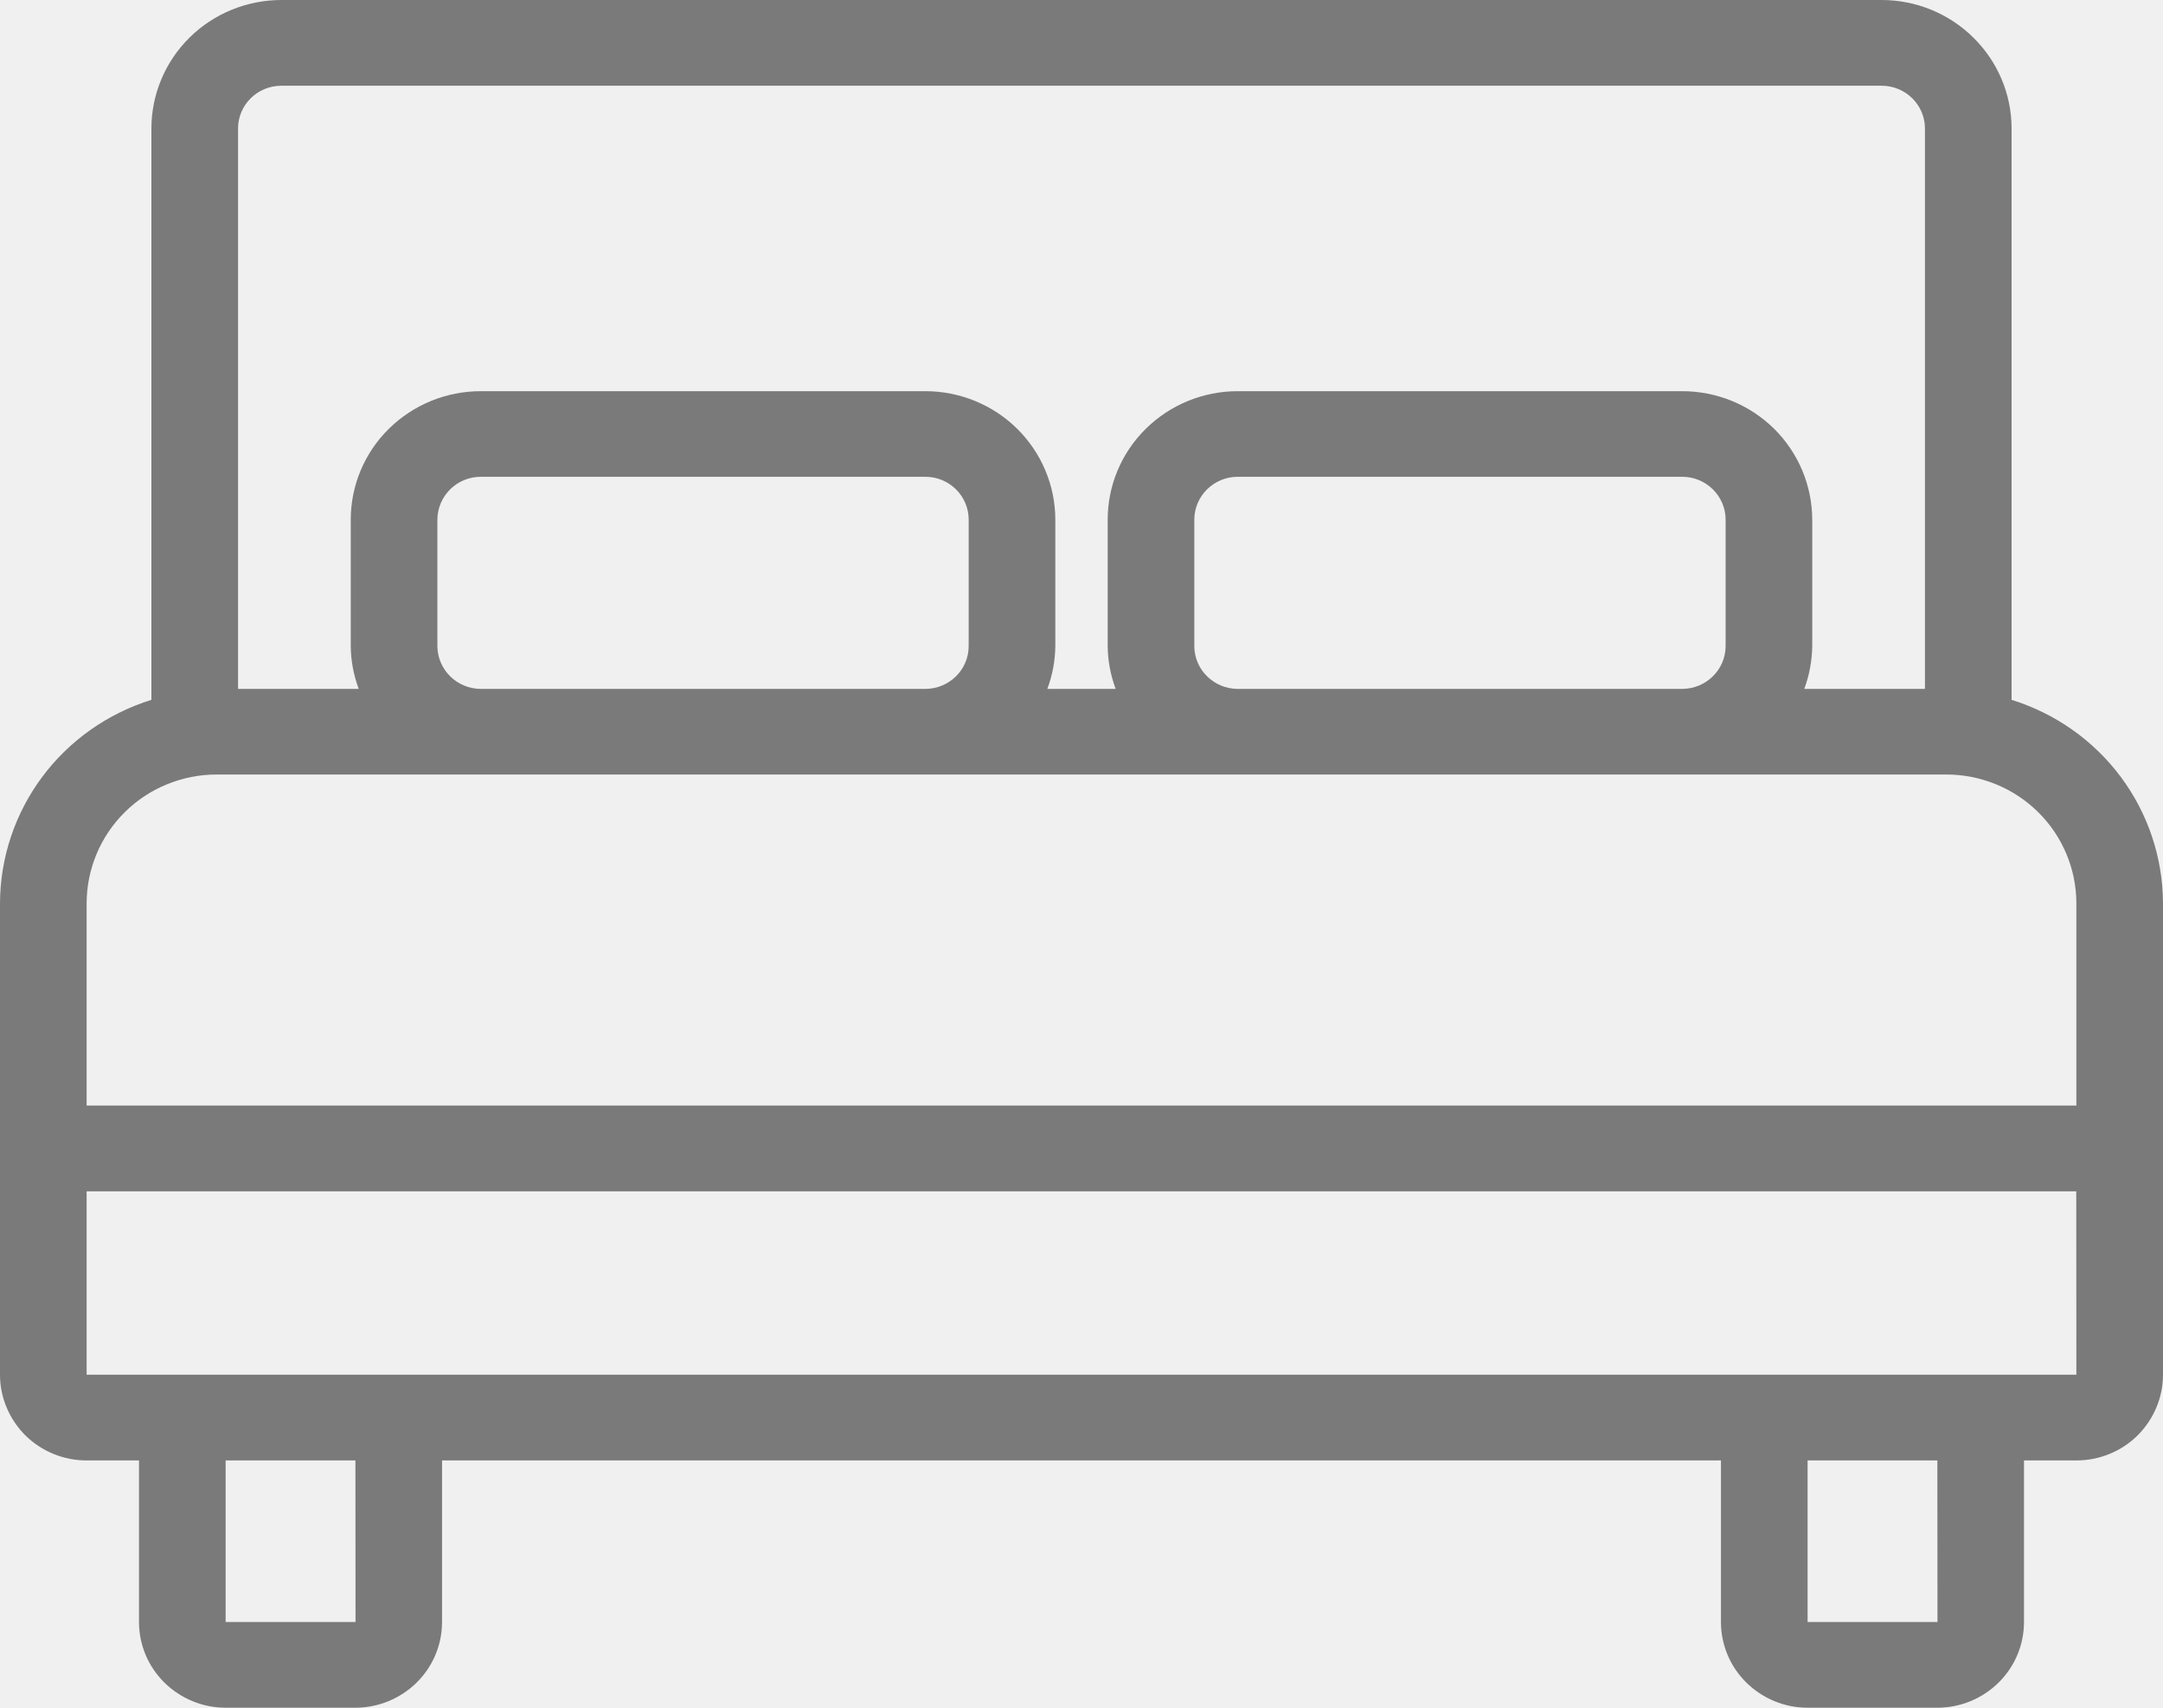
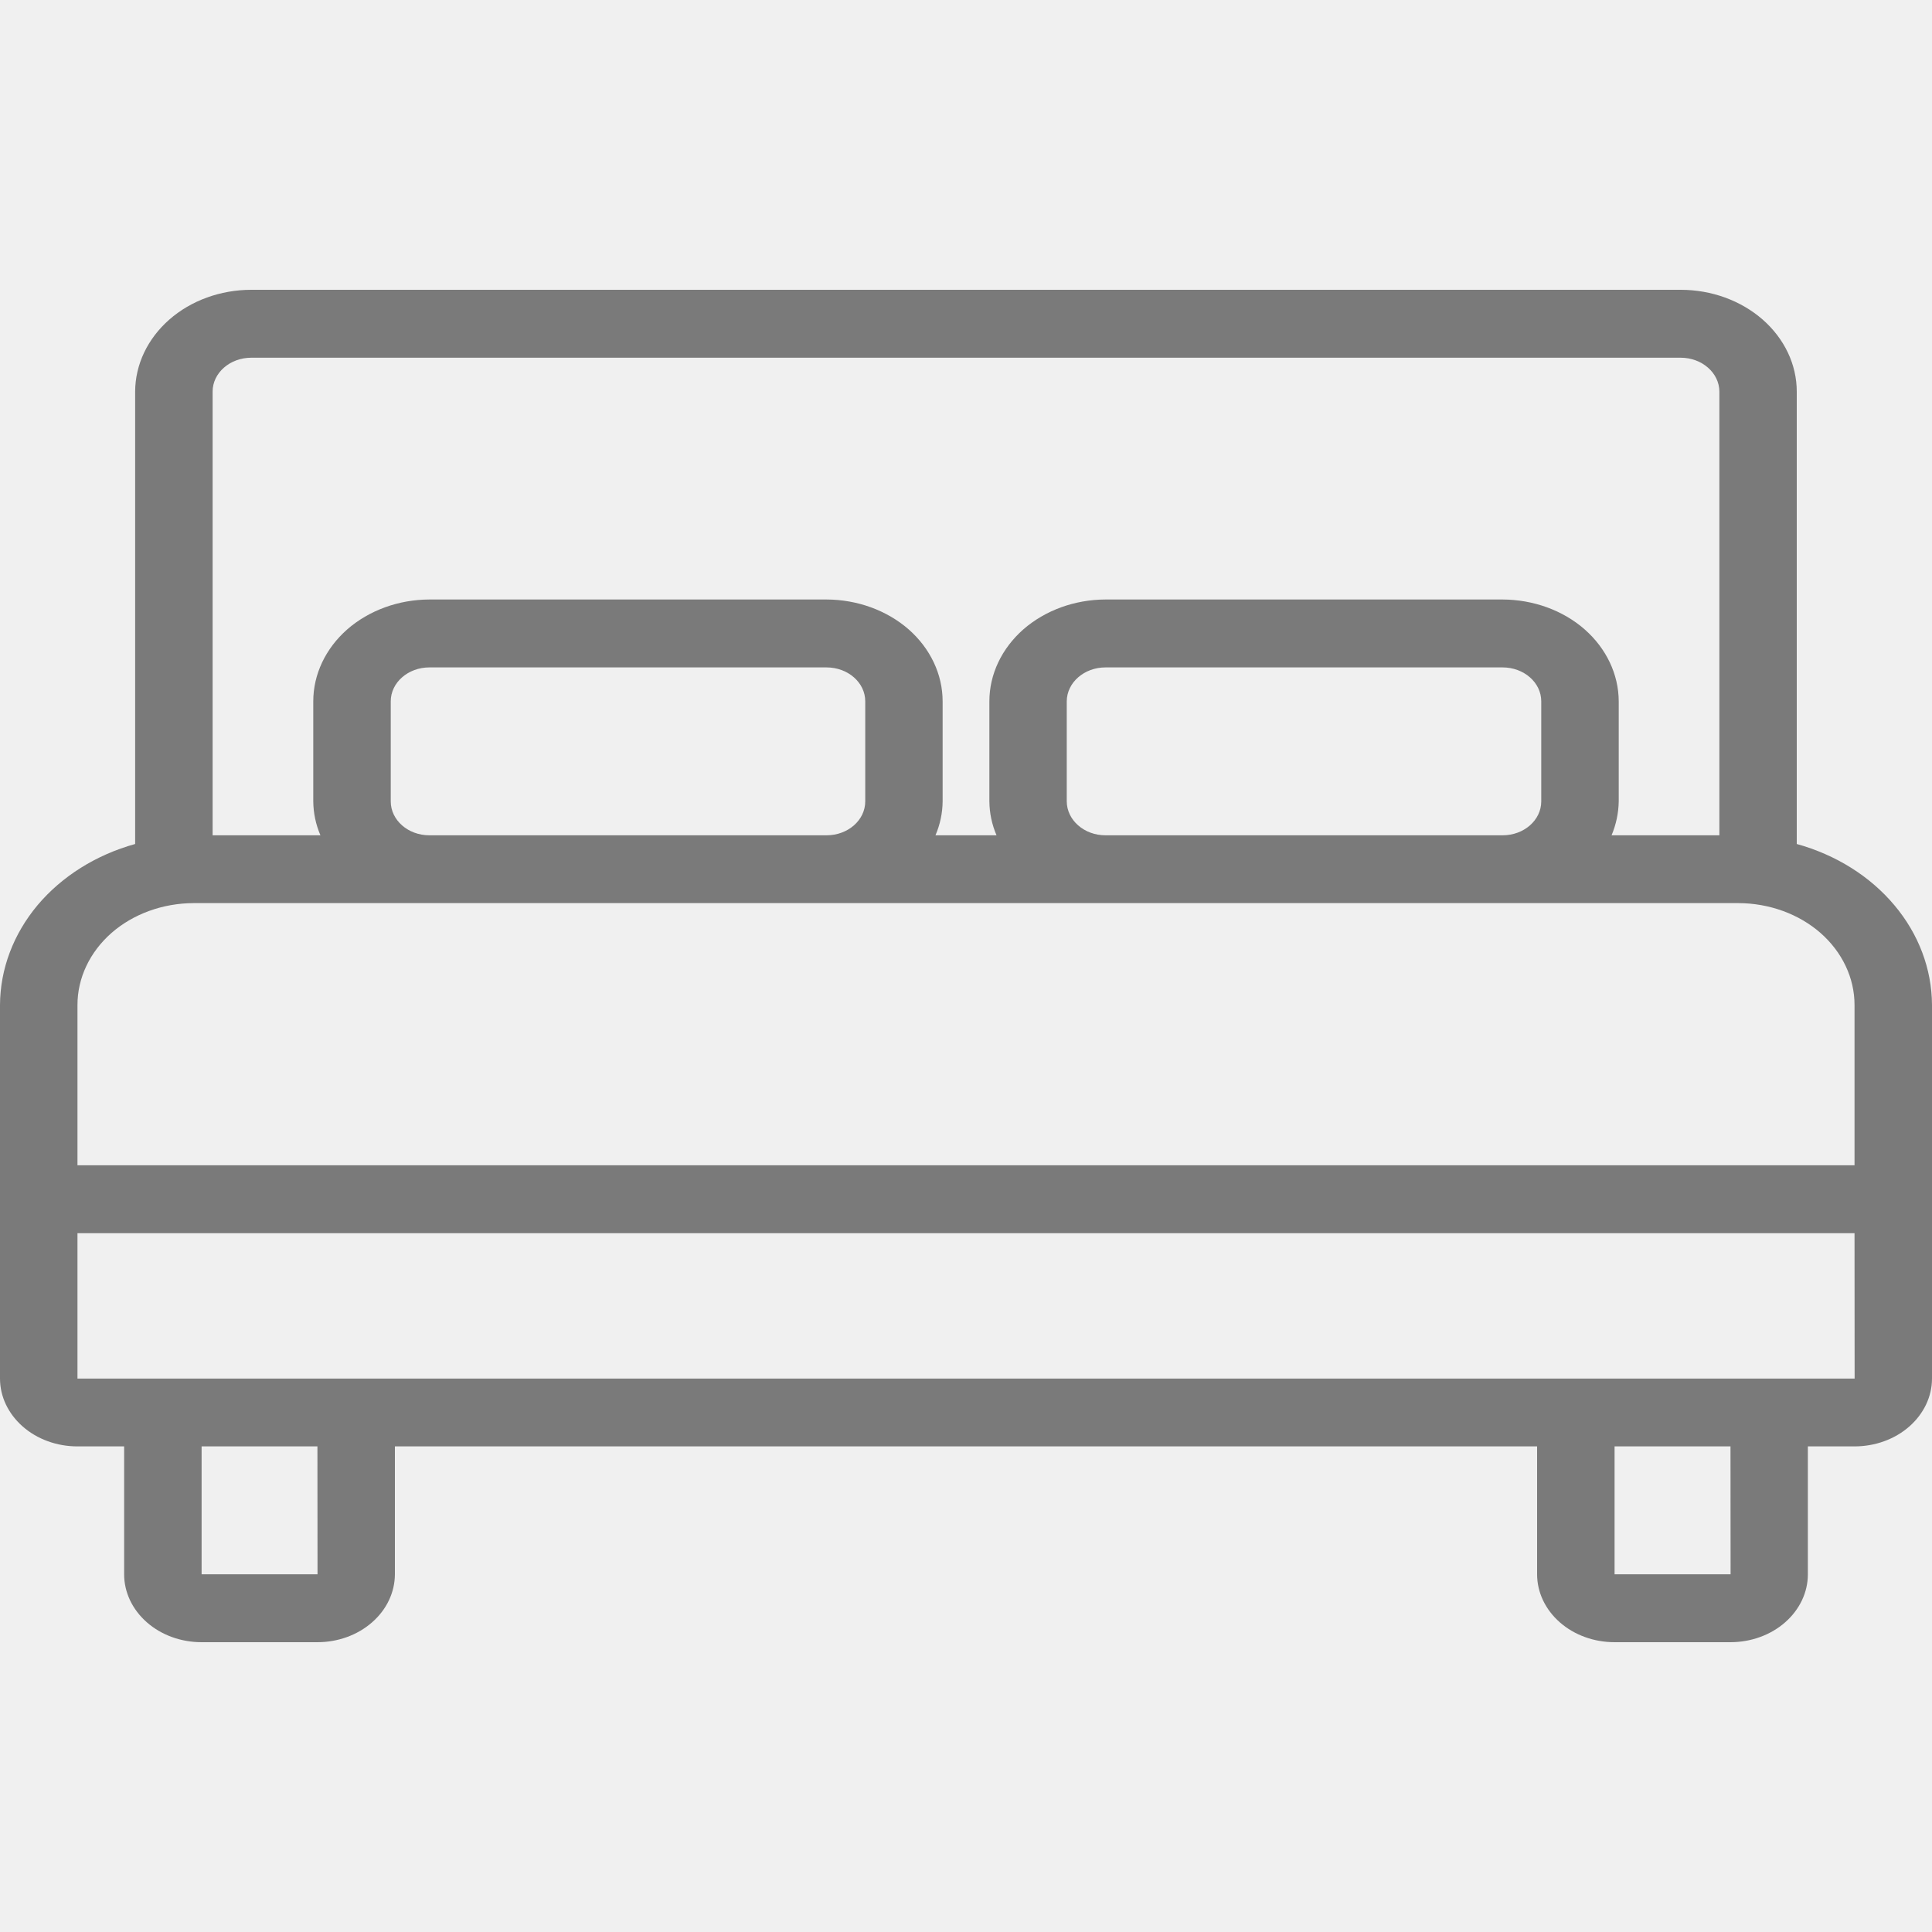
- <svg xmlns="http://www.w3.org/2000/svg" width="19" height="15" viewBox="0 0 19 15" fill="none">
-   <g clip-path="url(#clip0_252_102)">
-     <path d="M17.67 6.147V1.129C17.67 0.83 17.55 0.543 17.335 0.331C17.121 0.119 16.831 0 16.528 0H2.472C2.169 0 1.878 0.119 1.664 0.331C1.45 0.543 1.33 0.83 1.33 1.129V6.147C0.945 6.267 0.609 6.504 0.37 6.825C0.131 7.146 0.002 7.534 0 7.932V12.075C0 12.275 0.081 12.466 0.223 12.608C0.366 12.749 0.56 12.828 0.761 12.828H1.221V14.247C1.221 14.447 1.301 14.638 1.444 14.779C1.587 14.92 1.78 15 1.982 15H3.122C3.323 15 3.517 14.92 3.66 14.779C3.803 14.638 3.883 14.447 3.883 14.247V12.828H15.117V14.247C15.117 14.447 15.197 14.638 15.34 14.779C15.483 14.92 15.676 15 15.878 15H17.018C17.22 15 17.413 14.92 17.556 14.779C17.699 14.638 17.779 14.447 17.779 14.247V12.828H18.239C18.441 12.828 18.634 12.749 18.777 12.608C18.919 12.466 19 12.275 19 12.075V7.932C18.998 7.534 18.869 7.146 18.63 6.825C18.391 6.504 18.055 6.267 17.67 6.147ZM2.091 1.129C2.091 0.921 2.261 0.753 2.472 0.753H16.528C16.738 0.753 16.909 0.921 16.909 1.129V6.051H15.849C15.894 5.93 15.917 5.803 15.919 5.674V4.565C15.918 4.265 15.798 3.978 15.584 3.766C15.37 3.555 15.08 3.436 14.777 3.436H10.872C10.569 3.436 10.279 3.555 10.065 3.766C9.85 3.978 9.73 4.265 9.73 4.565V5.674C9.731 5.803 9.755 5.93 9.8 6.051H9.2C9.245 5.93 9.269 5.803 9.27 5.674V4.565C9.27 4.265 9.149 3.978 8.935 3.766C8.721 3.555 8.431 3.436 8.128 3.436H4.223C3.92 3.436 3.63 3.555 3.416 3.766C3.201 3.978 3.081 4.265 3.081 4.565V5.674C3.082 5.803 3.106 5.93 3.151 6.051H2.091L2.091 1.129ZM10.491 5.674V4.565C10.491 4.357 10.662 4.188 10.872 4.188H14.777C14.987 4.188 15.158 4.357 15.158 4.565V5.674C15.158 5.882 14.987 6.05 14.777 6.051H10.872C10.662 6.05 10.491 5.882 10.491 5.674ZM3.842 5.674V4.565C3.843 4.357 4.013 4.188 4.223 4.188H8.129C8.339 4.188 8.509 4.357 8.509 4.565V5.674C8.509 5.882 8.339 6.05 8.129 6.051H4.223C4.013 6.05 3.843 5.882 3.842 5.674ZM3.123 14.247H1.982V12.828H3.122L3.123 14.247ZM17.019 14.247H15.878V12.828H17.018L17.019 14.247ZM18.239 12.075H0.761V10.464H18.238L18.239 12.075ZM0.761 9.711V7.932C0.762 7.633 0.882 7.346 1.096 7.134C1.31 6.922 1.601 6.803 1.903 6.803H17.096C17.399 6.803 17.69 6.922 17.904 7.134C18.118 7.346 18.238 7.633 18.239 7.932V9.711H0.761Z" fill="#7A7A7A" />
-   </g>
-   <defs>
-     <clipPath id="clip0_252_102">
-       <rect width="19" height="15" fill="white" />
-     </clipPath>
-   </defs>
+ <svg xmlns="http://www.w3.org/2000/svg" width="20" height="20" viewBox="0 0 20 20" fill="none">
+   <path d="M18.6 8.737V4.054C18.6 3.774 18.473 3.507 18.248 3.309C18.022 3.111 17.717 3 17.398 3H2.602C2.283 3 1.977 3.111 1.752 3.309C1.527 3.507 1.4 3.774 1.399 4.054V8.737C0.995 8.849 0.641 9.071 0.389 9.37C0.138 9.67 0.002 10.031 0 10.403V14.271C0 14.457 0.085 14.635 0.235 14.767C0.385 14.899 0.589 14.973 0.801 14.973H1.285V16.297C1.285 16.484 1.37 16.662 1.52 16.794C1.67 16.926 1.874 17 2.086 17H3.286C3.498 17 3.702 16.926 3.852 16.794C4.003 16.662 4.087 16.484 4.088 16.297V14.973H15.912V16.297C15.912 16.484 15.997 16.662 16.147 16.794C16.297 16.926 16.501 17 16.714 17H17.913C18.126 17 18.33 16.926 18.48 16.794C18.63 16.662 18.715 16.484 18.715 16.297V14.973H19.198C19.411 14.973 19.615 14.899 19.765 14.767C19.915 14.635 20 14.457 20 14.271V10.403C19.998 10.031 19.862 9.669 19.61 9.37C19.359 9.071 19.005 8.849 18.6 8.737ZM2.201 4.054C2.201 3.86 2.38 3.703 2.602 3.703H17.398C17.619 3.703 17.798 3.86 17.799 4.054V8.647H16.683C16.73 8.535 16.755 8.416 16.757 8.296V7.26C16.756 6.981 16.629 6.713 16.404 6.515C16.179 6.318 15.873 6.207 15.554 6.206H11.444C11.125 6.207 10.82 6.318 10.594 6.515C10.369 6.713 10.242 6.981 10.242 7.26V8.296C10.243 8.416 10.268 8.535 10.316 8.647H9.684C9.732 8.535 9.757 8.416 9.758 8.296V7.26C9.758 6.981 9.631 6.713 9.406 6.515C9.18 6.318 8.875 6.207 8.556 6.206H4.445C4.126 6.207 3.821 6.318 3.595 6.515C3.37 6.713 3.243 6.981 3.243 7.26V8.296C3.244 8.416 3.269 8.535 3.317 8.647H2.201L2.201 4.054ZM11.043 8.296V7.26C11.044 7.066 11.223 6.909 11.444 6.909H15.555C15.776 6.909 15.955 7.066 15.955 7.26V8.296C15.955 8.49 15.776 8.647 15.555 8.647H11.444C11.223 8.647 11.044 8.49 11.043 8.296ZM4.045 8.296V7.26C4.045 7.066 4.224 6.909 4.445 6.909H8.556C8.778 6.909 8.957 7.066 8.957 7.26V8.296C8.957 8.49 8.778 8.647 8.556 8.647H4.445C4.224 8.647 4.045 8.49 4.045 8.296ZM3.287 16.297H2.087V14.973H3.286L3.287 16.297ZM17.915 16.297H16.714V14.973H17.914L17.915 16.297ZM19.199 14.271H0.802V12.766H19.198L19.199 14.271ZM0.802 12.063V10.403C0.802 10.124 0.929 9.856 1.154 9.658C1.379 9.461 1.685 9.35 2.004 9.349H17.996C18.315 9.35 18.621 9.461 18.846 9.658C19.071 9.856 19.198 10.124 19.198 10.403V12.063H0.802Z" fill="#7A7A7A" />
</svg>
